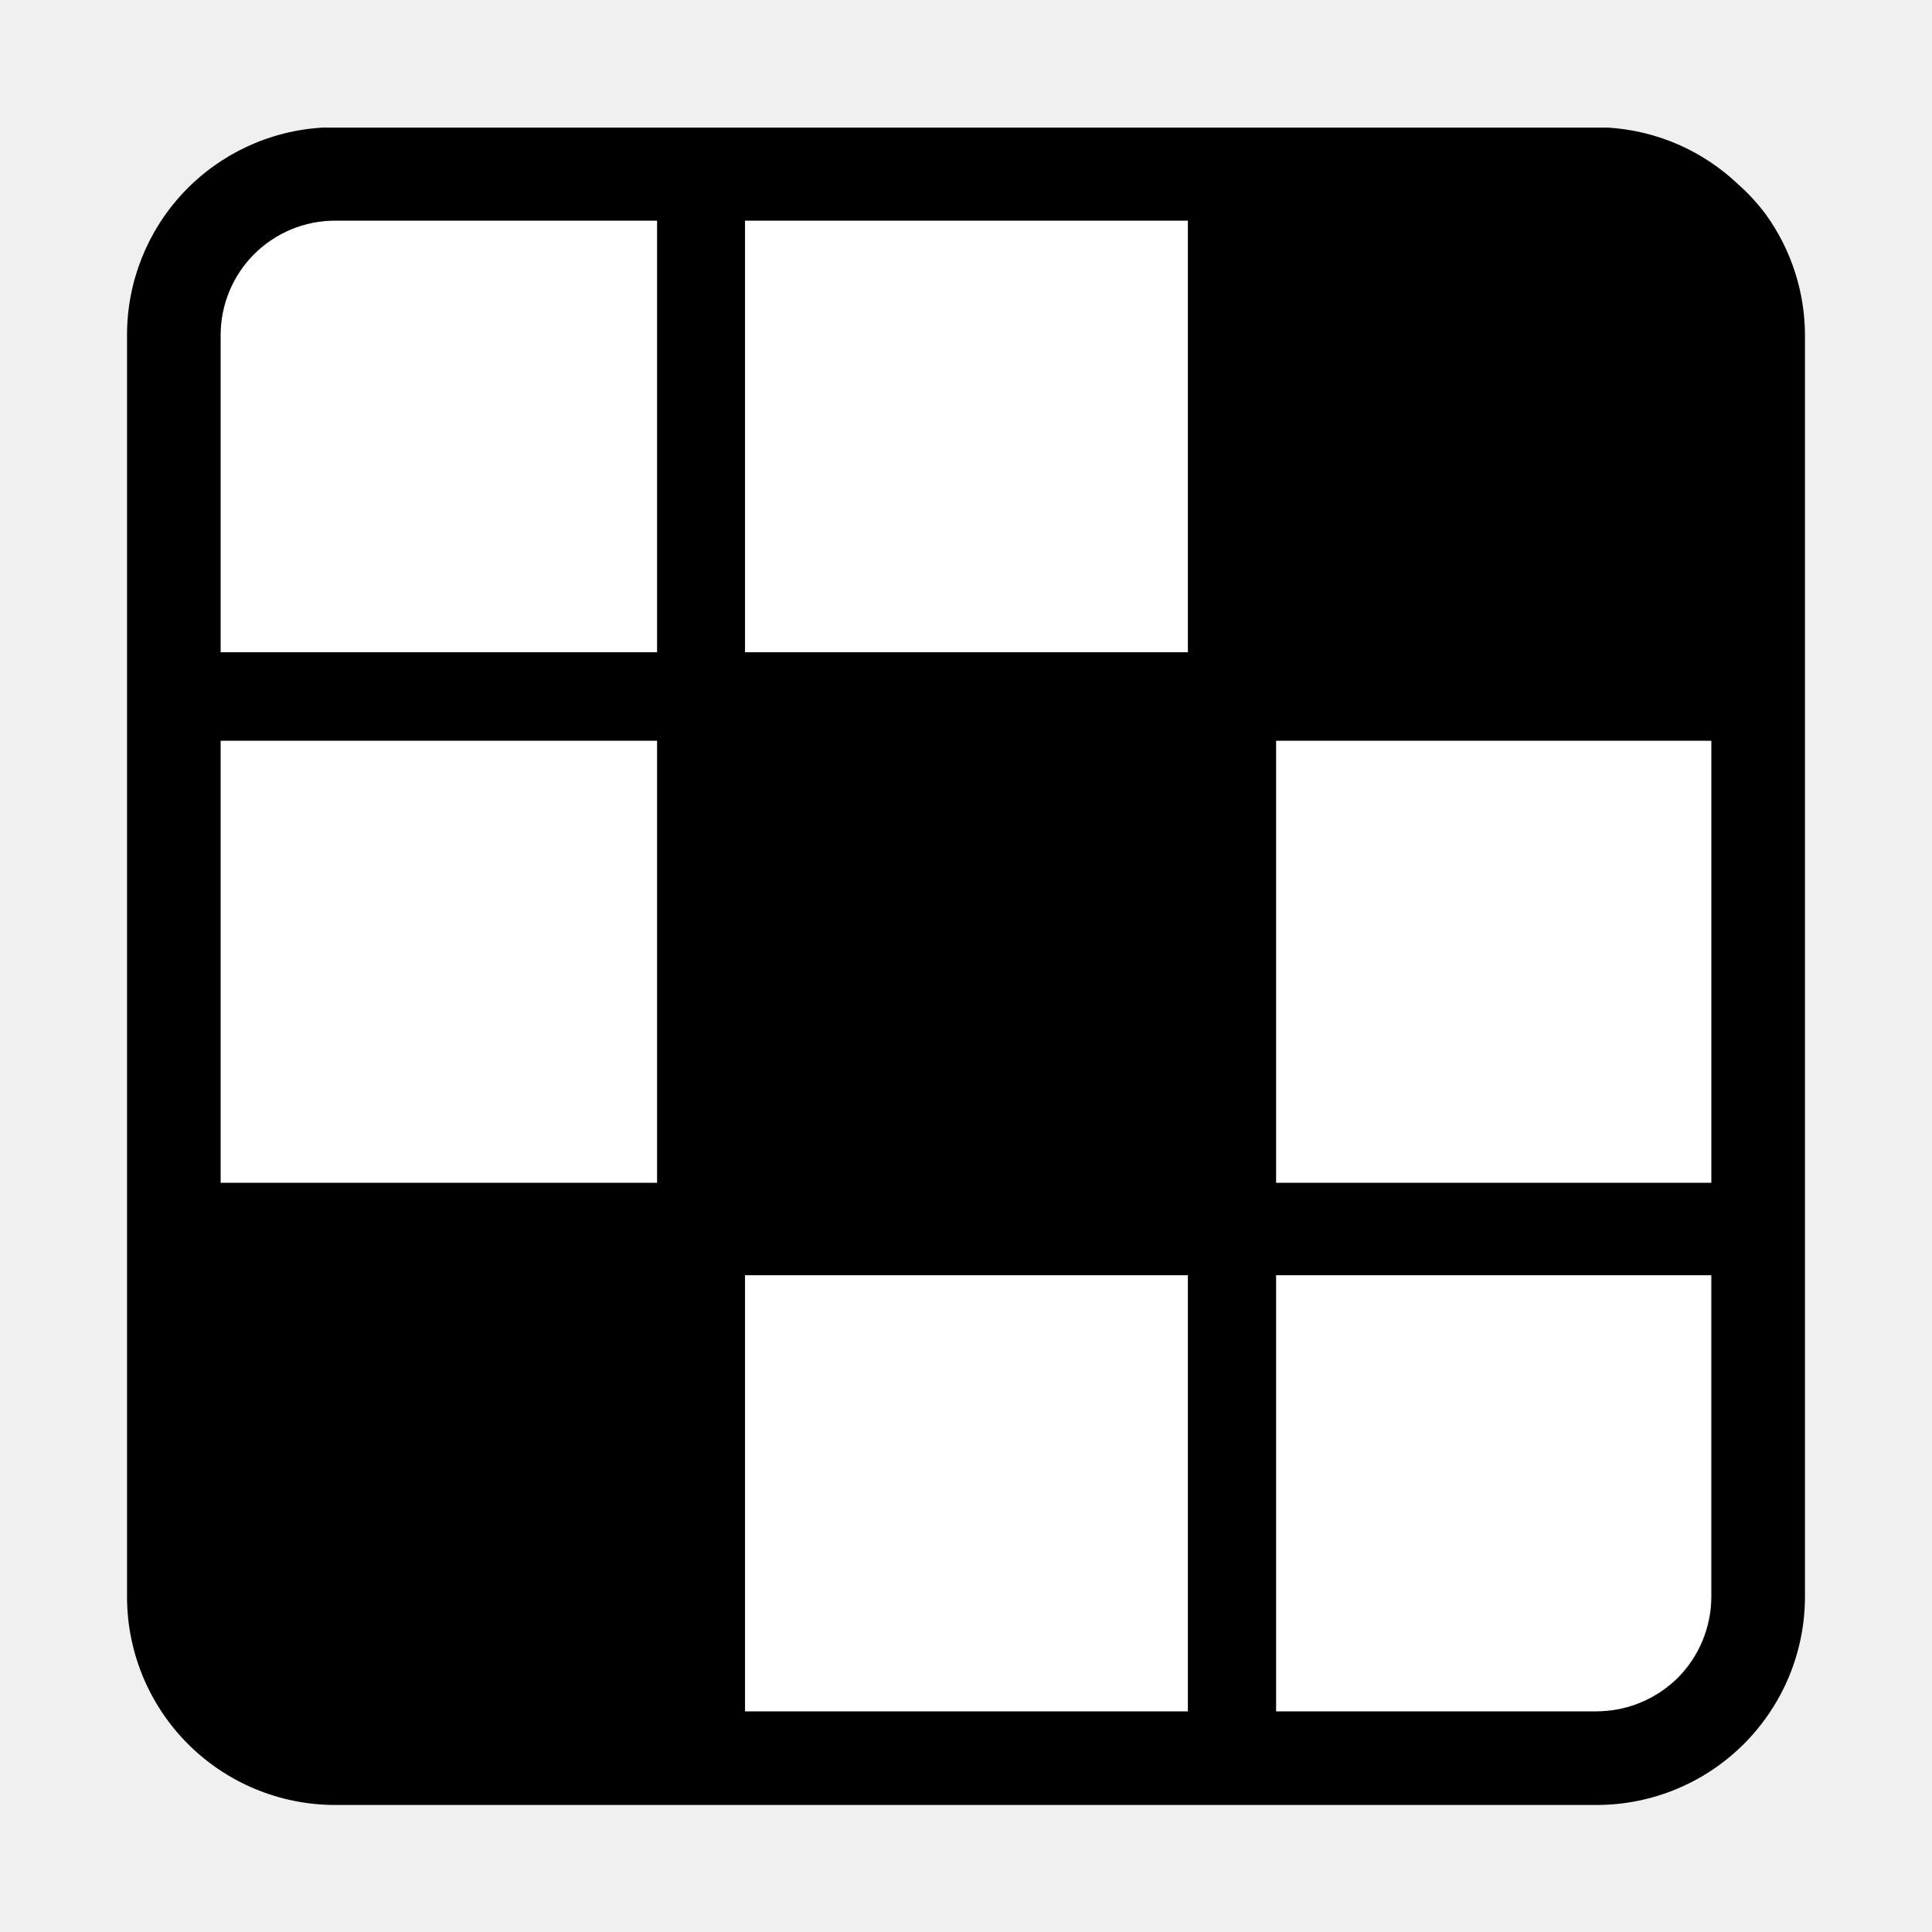
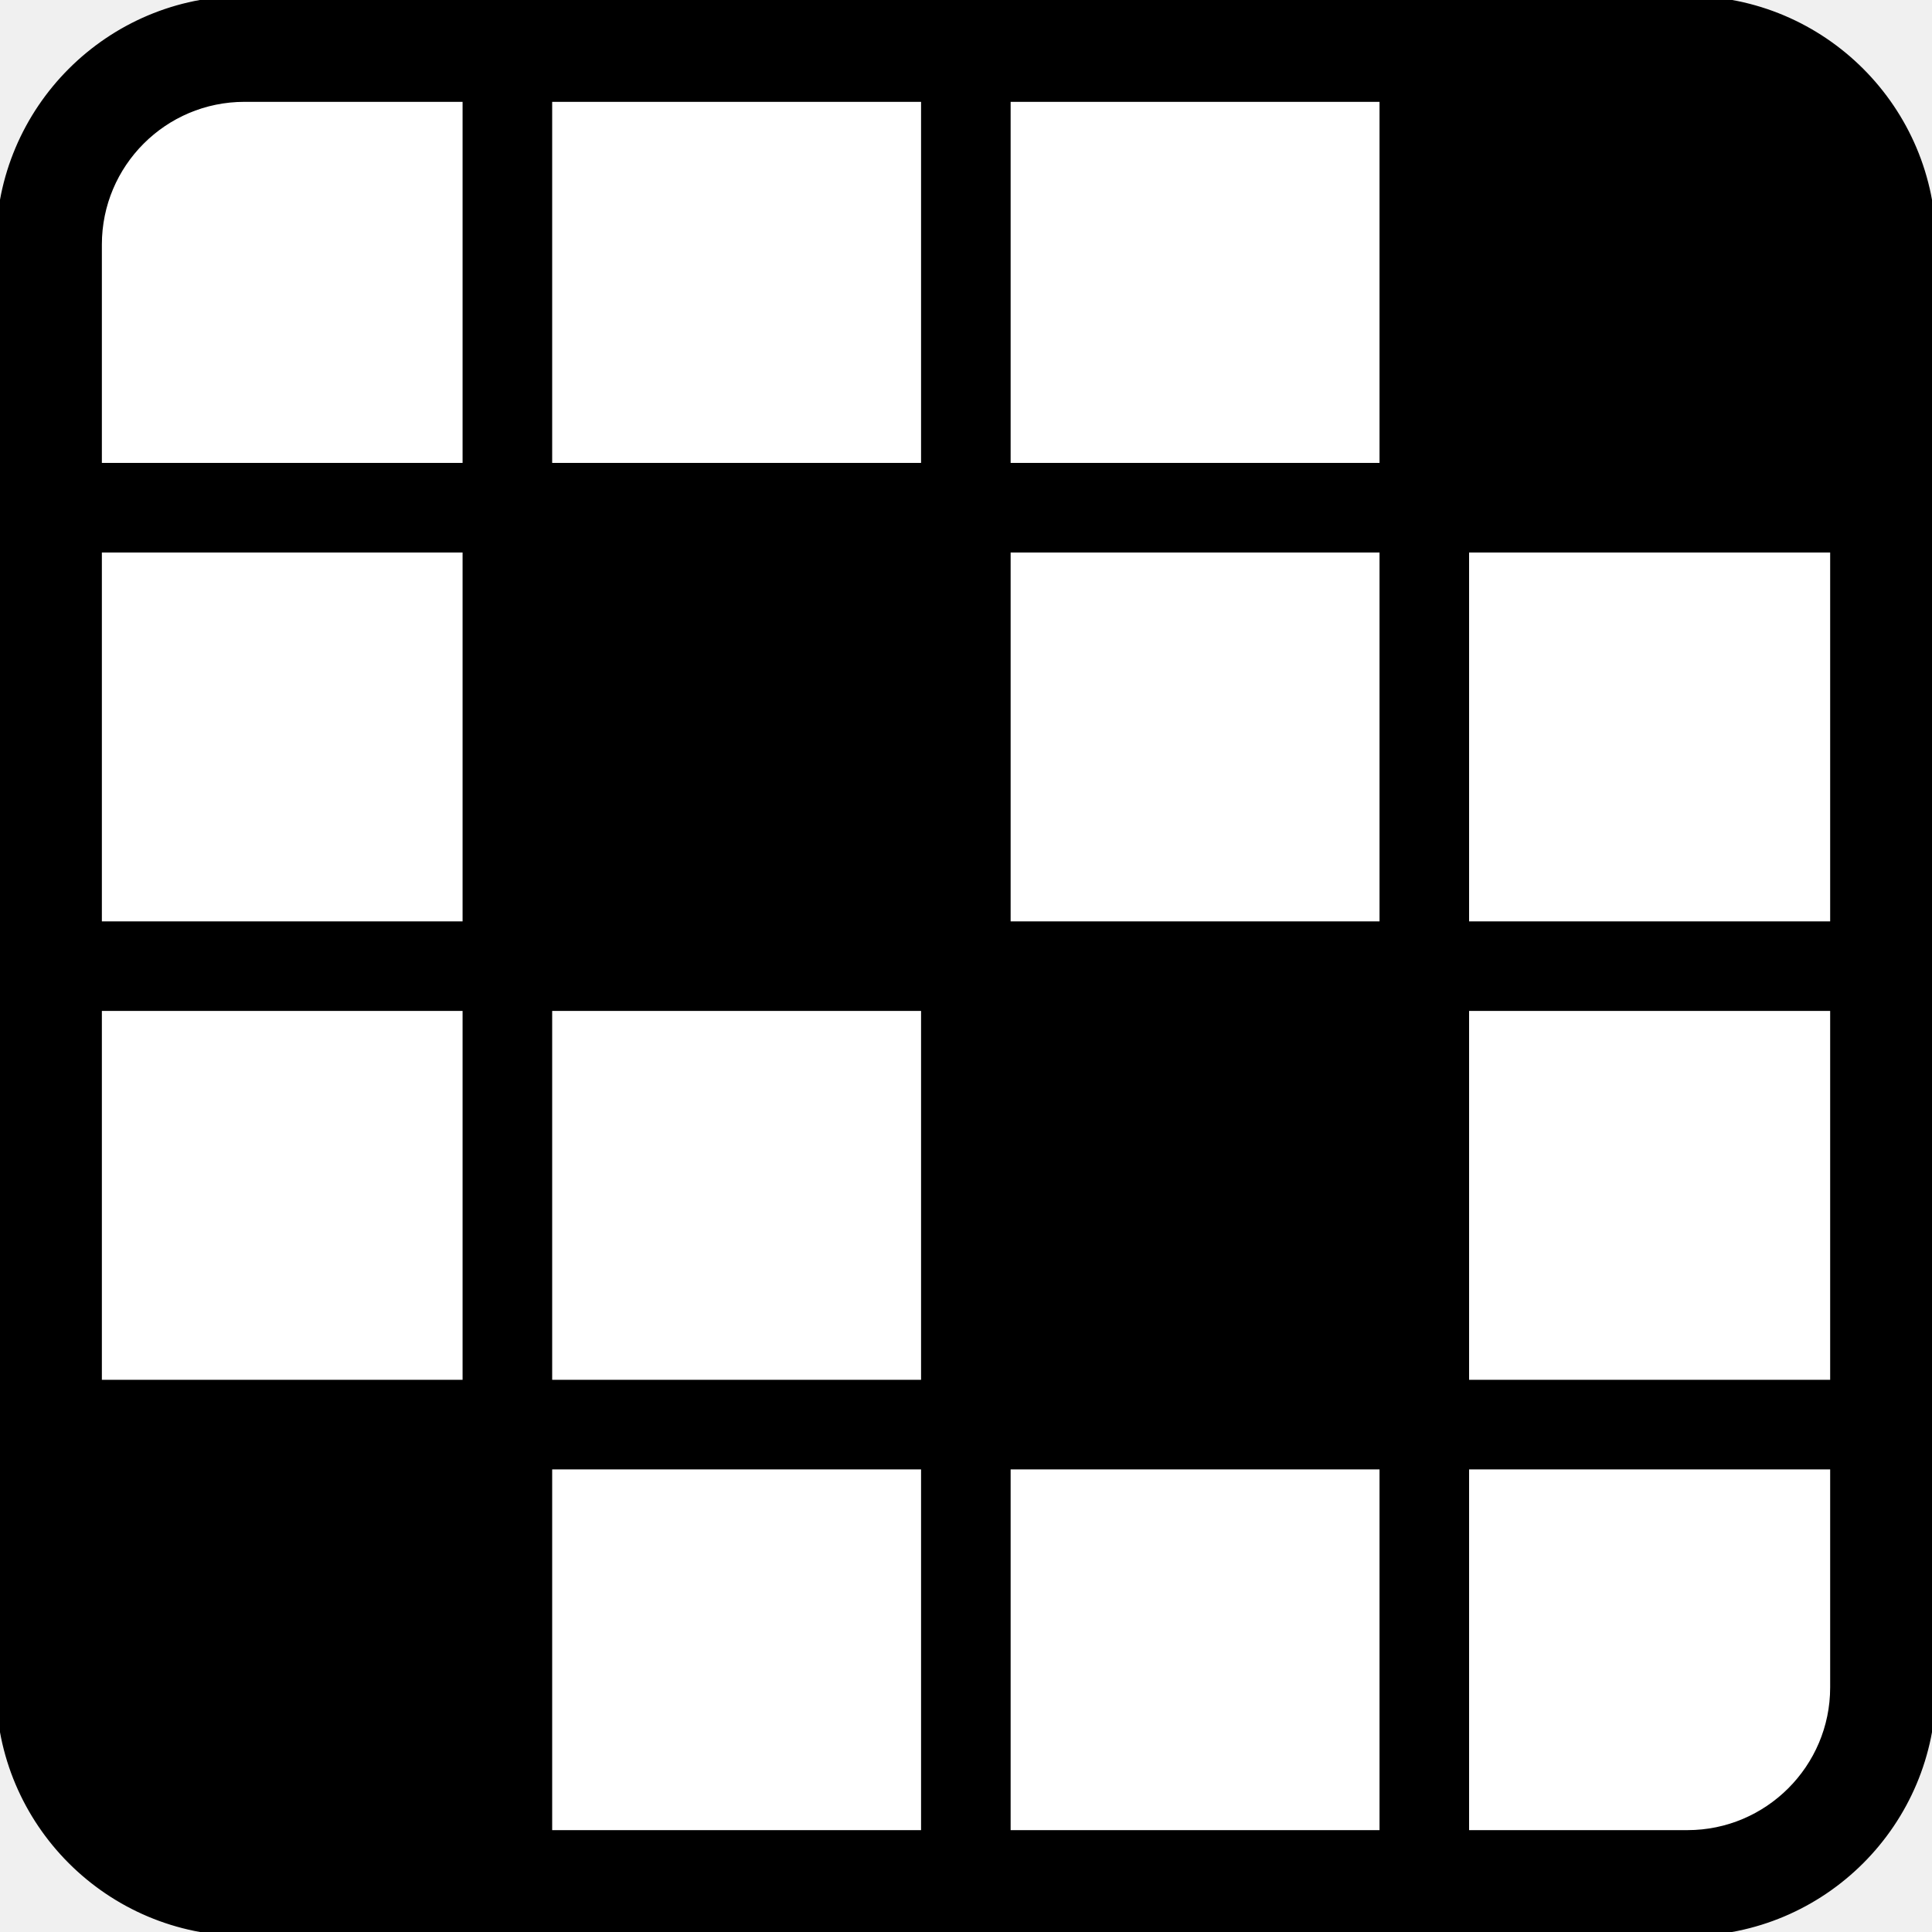
- <svg xmlns="http://www.w3.org/2000/svg" width="20" height="20" viewBox="0 0 20 20" fill="none">
-   <path d="M2.284 3.469V6.752H6.802V2.284H3.469C3.155 2.284 2.853 2.409 2.631 2.631C2.409 2.853 2.284 3.155 2.284 3.469Z" fill="white" />
-   <path d="M13.21 17.716H16.531C16.608 17.715 16.684 17.707 16.759 17.692C16.985 17.644 17.193 17.532 17.357 17.369C17.579 17.146 17.703 16.845 17.704 16.531V13.201H13.21V17.716Z" fill="white" />
-   <path d="M12.297 13.201H7.718V17.716H12.297V13.201Z" fill="white" />
-   <path d="M17.713 7.668H13.21V12.247H17.713V7.668Z" fill="white" />
-   <path d="M12.297 2.284H7.718V6.752H12.297V2.284Z" fill="white" />
-   <path d="M6.802 7.668H2.284V12.247H6.802V7.668Z" fill="white" />
-   <path d="M18.282 2.223C18.196 2.107 18.098 2 17.99 1.905C17.625 1.559 17.15 1.352 16.648 1.321C16.604 1.321 16.563 1.321 16.52 1.321H3.469C3.425 1.321 3.384 1.321 3.34 1.321C2.793 1.352 2.278 1.592 1.901 1.991C1.525 2.39 1.315 2.917 1.315 3.466V16.534C1.316 17.104 1.543 17.651 1.946 18.054C2.349 18.457 2.896 18.684 3.466 18.685H16.534C17.105 18.683 17.651 18.456 18.054 18.052C18.457 17.648 18.684 17.102 18.685 16.531V3.469C18.684 3.022 18.543 2.586 18.282 2.223ZM6.802 12.244H2.284V7.668H6.802V12.244ZM6.802 6.752H2.284V3.469C2.284 3.155 2.409 2.853 2.631 2.631C2.853 2.409 3.155 2.284 3.469 2.284H6.802V6.752ZM12.297 17.716H7.712V13.201H12.297V17.716ZM12.297 6.752H7.712V2.284H12.297V6.752ZM17.716 16.531C17.715 16.845 17.59 17.146 17.369 17.369C17.201 17.534 16.989 17.647 16.759 17.693C16.68 17.708 16.6 17.716 16.52 17.716H13.21V13.201H17.716V16.531ZM17.716 12.244H13.21V7.668H17.716V12.244Z" fill="black" />
+ <svg xmlns="http://www.w3.org/2000/svg" width="64" height="64" viewBox="0 0 64 64" fill="none">
+   <g clip-path="url(#clip0_puzzle_progress_0)">
+     <path d="M55.899 0H8.101C3.627 0 0 3.627 0 8.101V55.898C0 60.373 3.627 63.999 8.101 63.999H55.899C60.373 63.999 64 60.373 64 55.898V8.101C64 3.627 60.373 0 55.899 0Z" fill="black" stroke="black" stroke-width="0.267" stroke-miterlimit="10" />
+     <path d="M60.76 33.355H48.532V45.842H60.76V33.355Z" fill="white" stroke="black" stroke-width="0.267" stroke-miterlimit="10" />
+     <path d="M60.76 48.542V55.898C60.76 58.577 58.578 60.759 55.899 60.759H48.532V48.542H60.76Z" fill="white" stroke="black" stroke-width="0.267" stroke-miterlimit="10" />
+     <path d="M45.832 48.542H33.345V60.759H45.832V48.542Z" fill="white" stroke="black" stroke-width="0.267" stroke-miterlimit="10" />
+     <path d="M30.645 48.542H18.158V60.759H30.645V48.542Z" fill="white" stroke="black" stroke-width="0.267" stroke-miterlimit="10" />
+     <path d="M30.645 33.355H18.158V45.842H30.645V33.355Z" fill="white" stroke="black" stroke-width="0.267" stroke-miterlimit="10" />
+     <path d="M15.457 33.355H3.241V45.842H15.457V33.355Z" fill="white" stroke="black" stroke-width="0.267" stroke-miterlimit="10" />
+     <path d="M15.457 18.169H3.241V30.655H15.457V18.169Z" fill="white" stroke="black" stroke-width="0.267" stroke-miterlimit="10" />
+     <path d="M60.76 18.169H48.532V30.655H60.76V18.169Z" fill="white" stroke="black" stroke-width="0.267" stroke-miterlimit="10" />
+     <path d="M45.832 18.169H33.345V30.655H45.832V18.169Z" fill="white" stroke="black" stroke-width="0.267" stroke-miterlimit="10" />
+     <path d="M45.832 3.24H33.345V15.468H45.832V3.24Z" fill="white" stroke="black" stroke-width="0.267" stroke-miterlimit="10" />
+     <path d="M30.645 3.24H18.158V15.468H30.645V3.24Z" fill="white" stroke="black" stroke-width="0.267" stroke-miterlimit="10" />
+     <path d="M15.457 3.24V15.468H3.241V8.101C3.241 5.422 5.412 3.24 8.101 3.24L15.457 3.24Z" fill="white" stroke="black" stroke-width="0.267" stroke-miterlimit="10" />
+   </g>
+   <defs>
+     <clipPath id="clip0_puzzle_progress_0">
+       <rect width="64" height="64" rx="4" fill="white" />
+     </clipPath>
+   </defs>
</svg>
